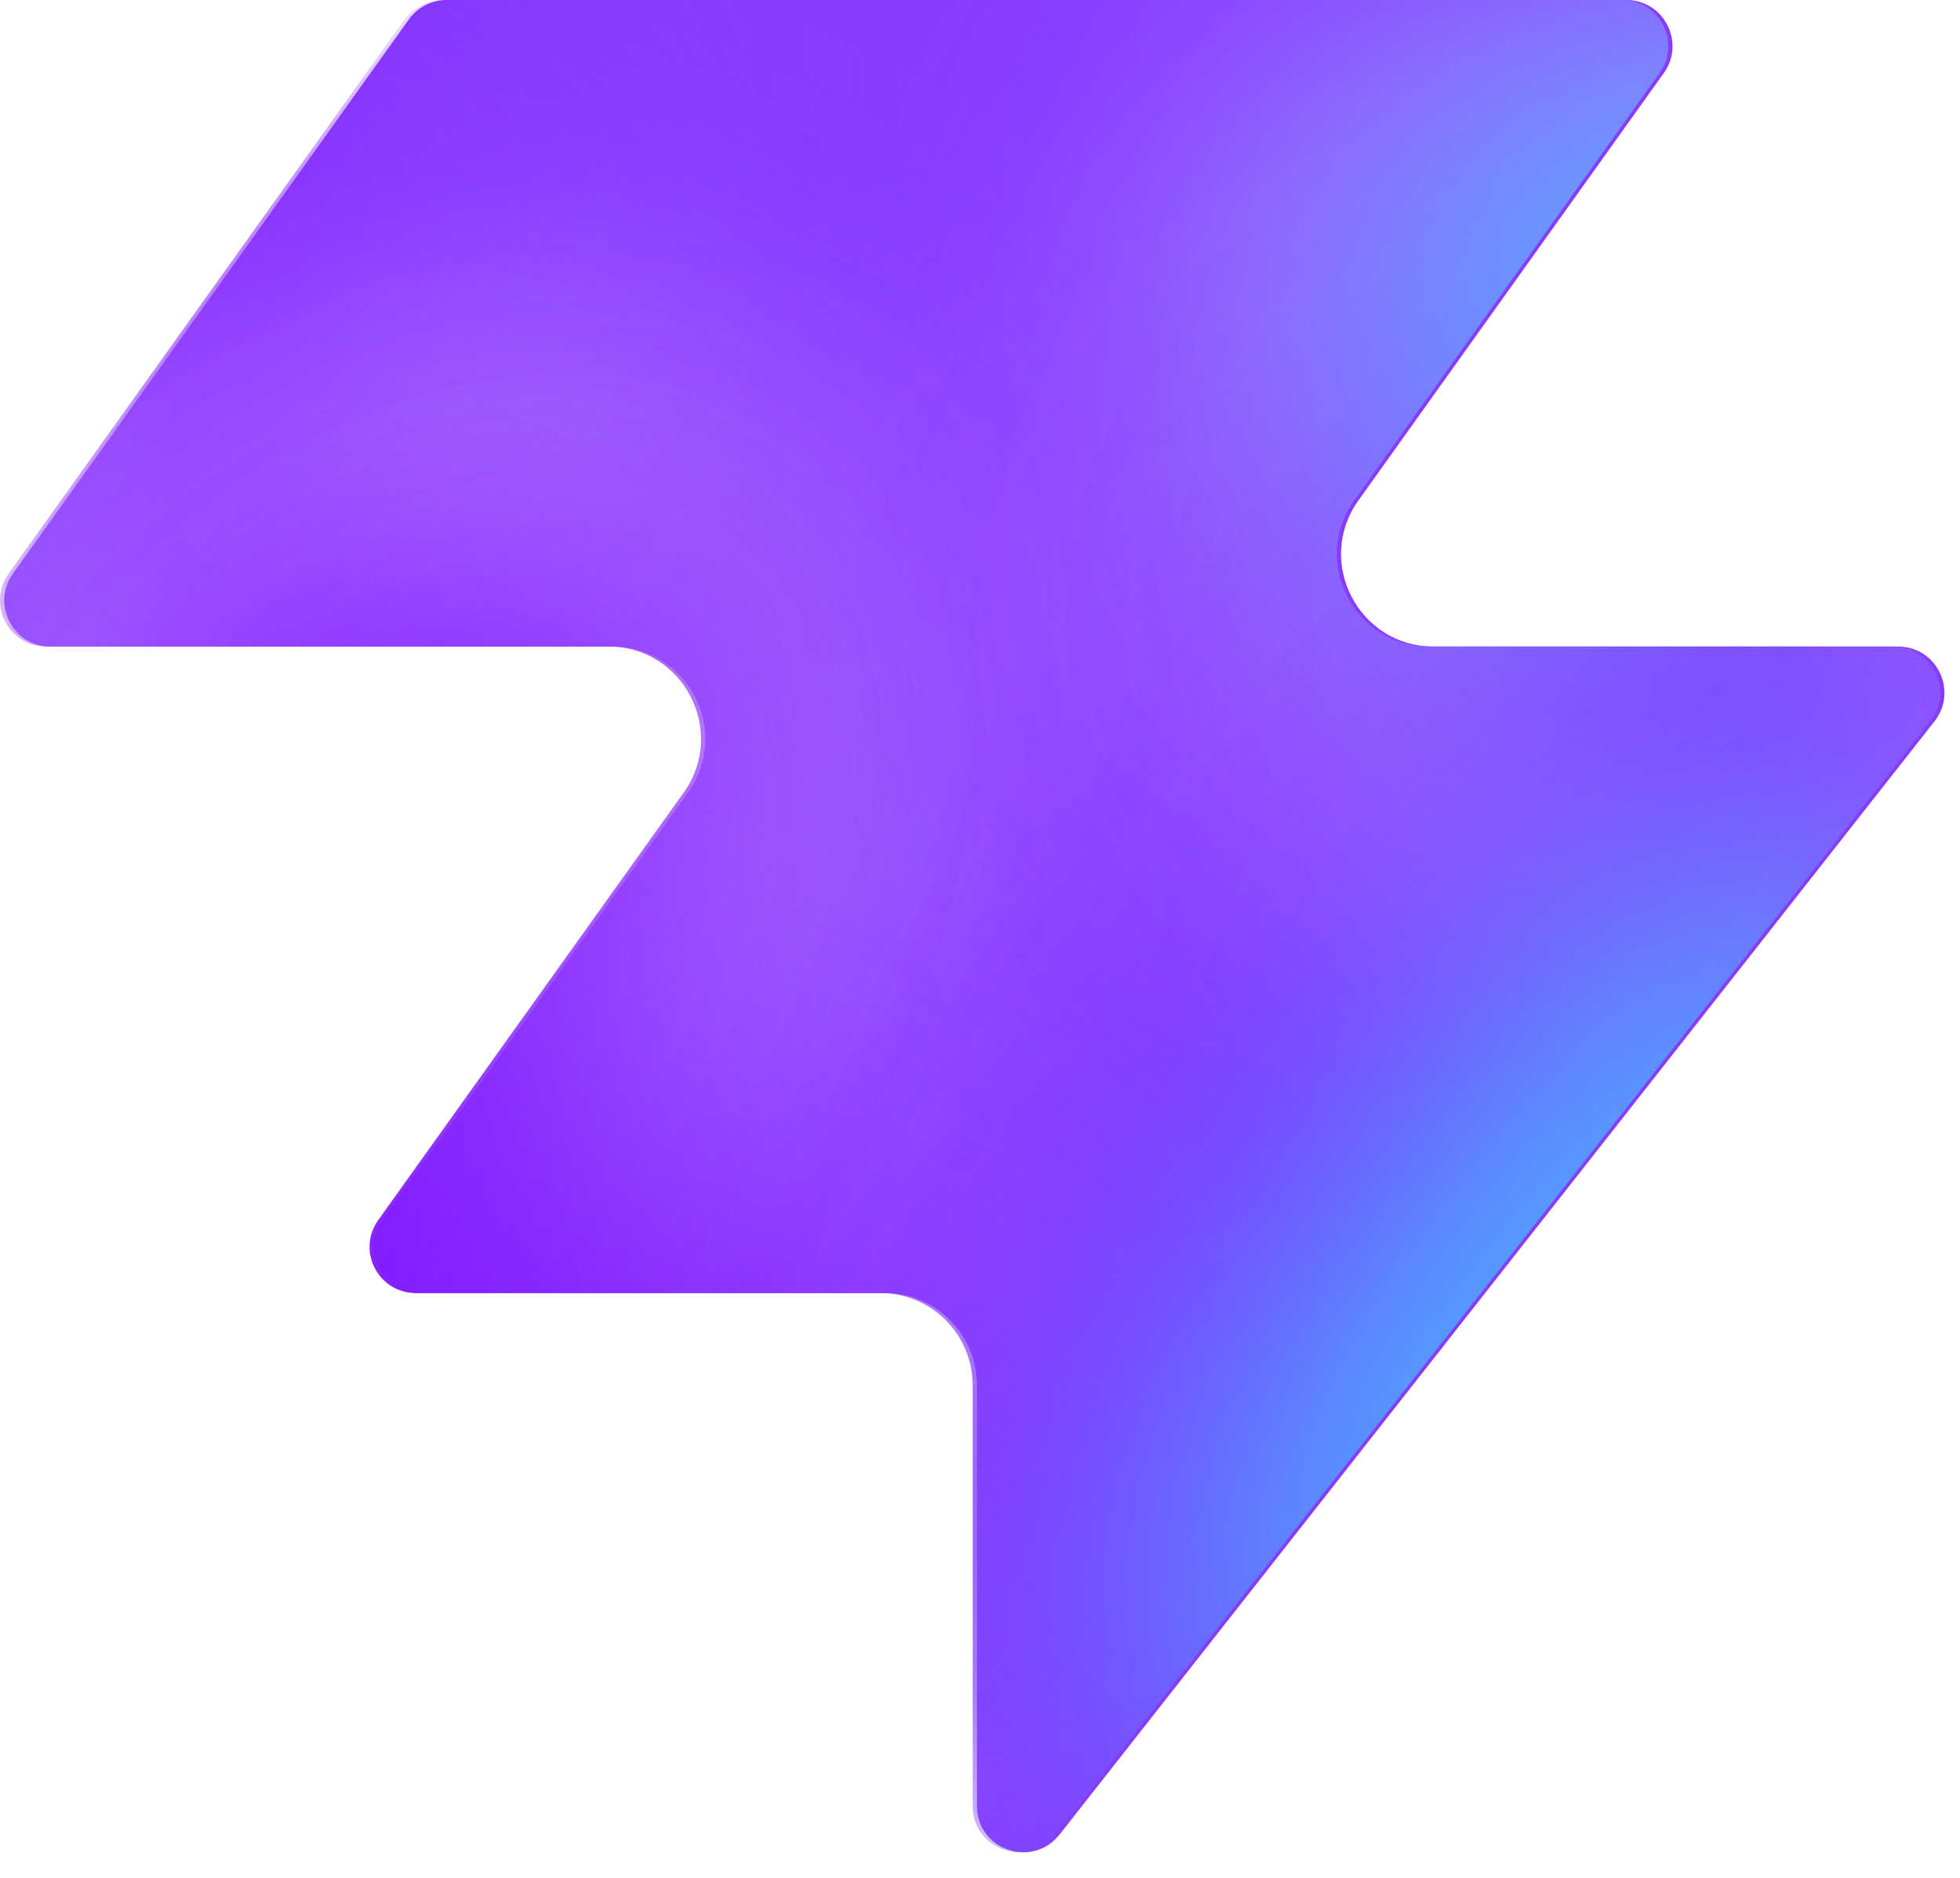
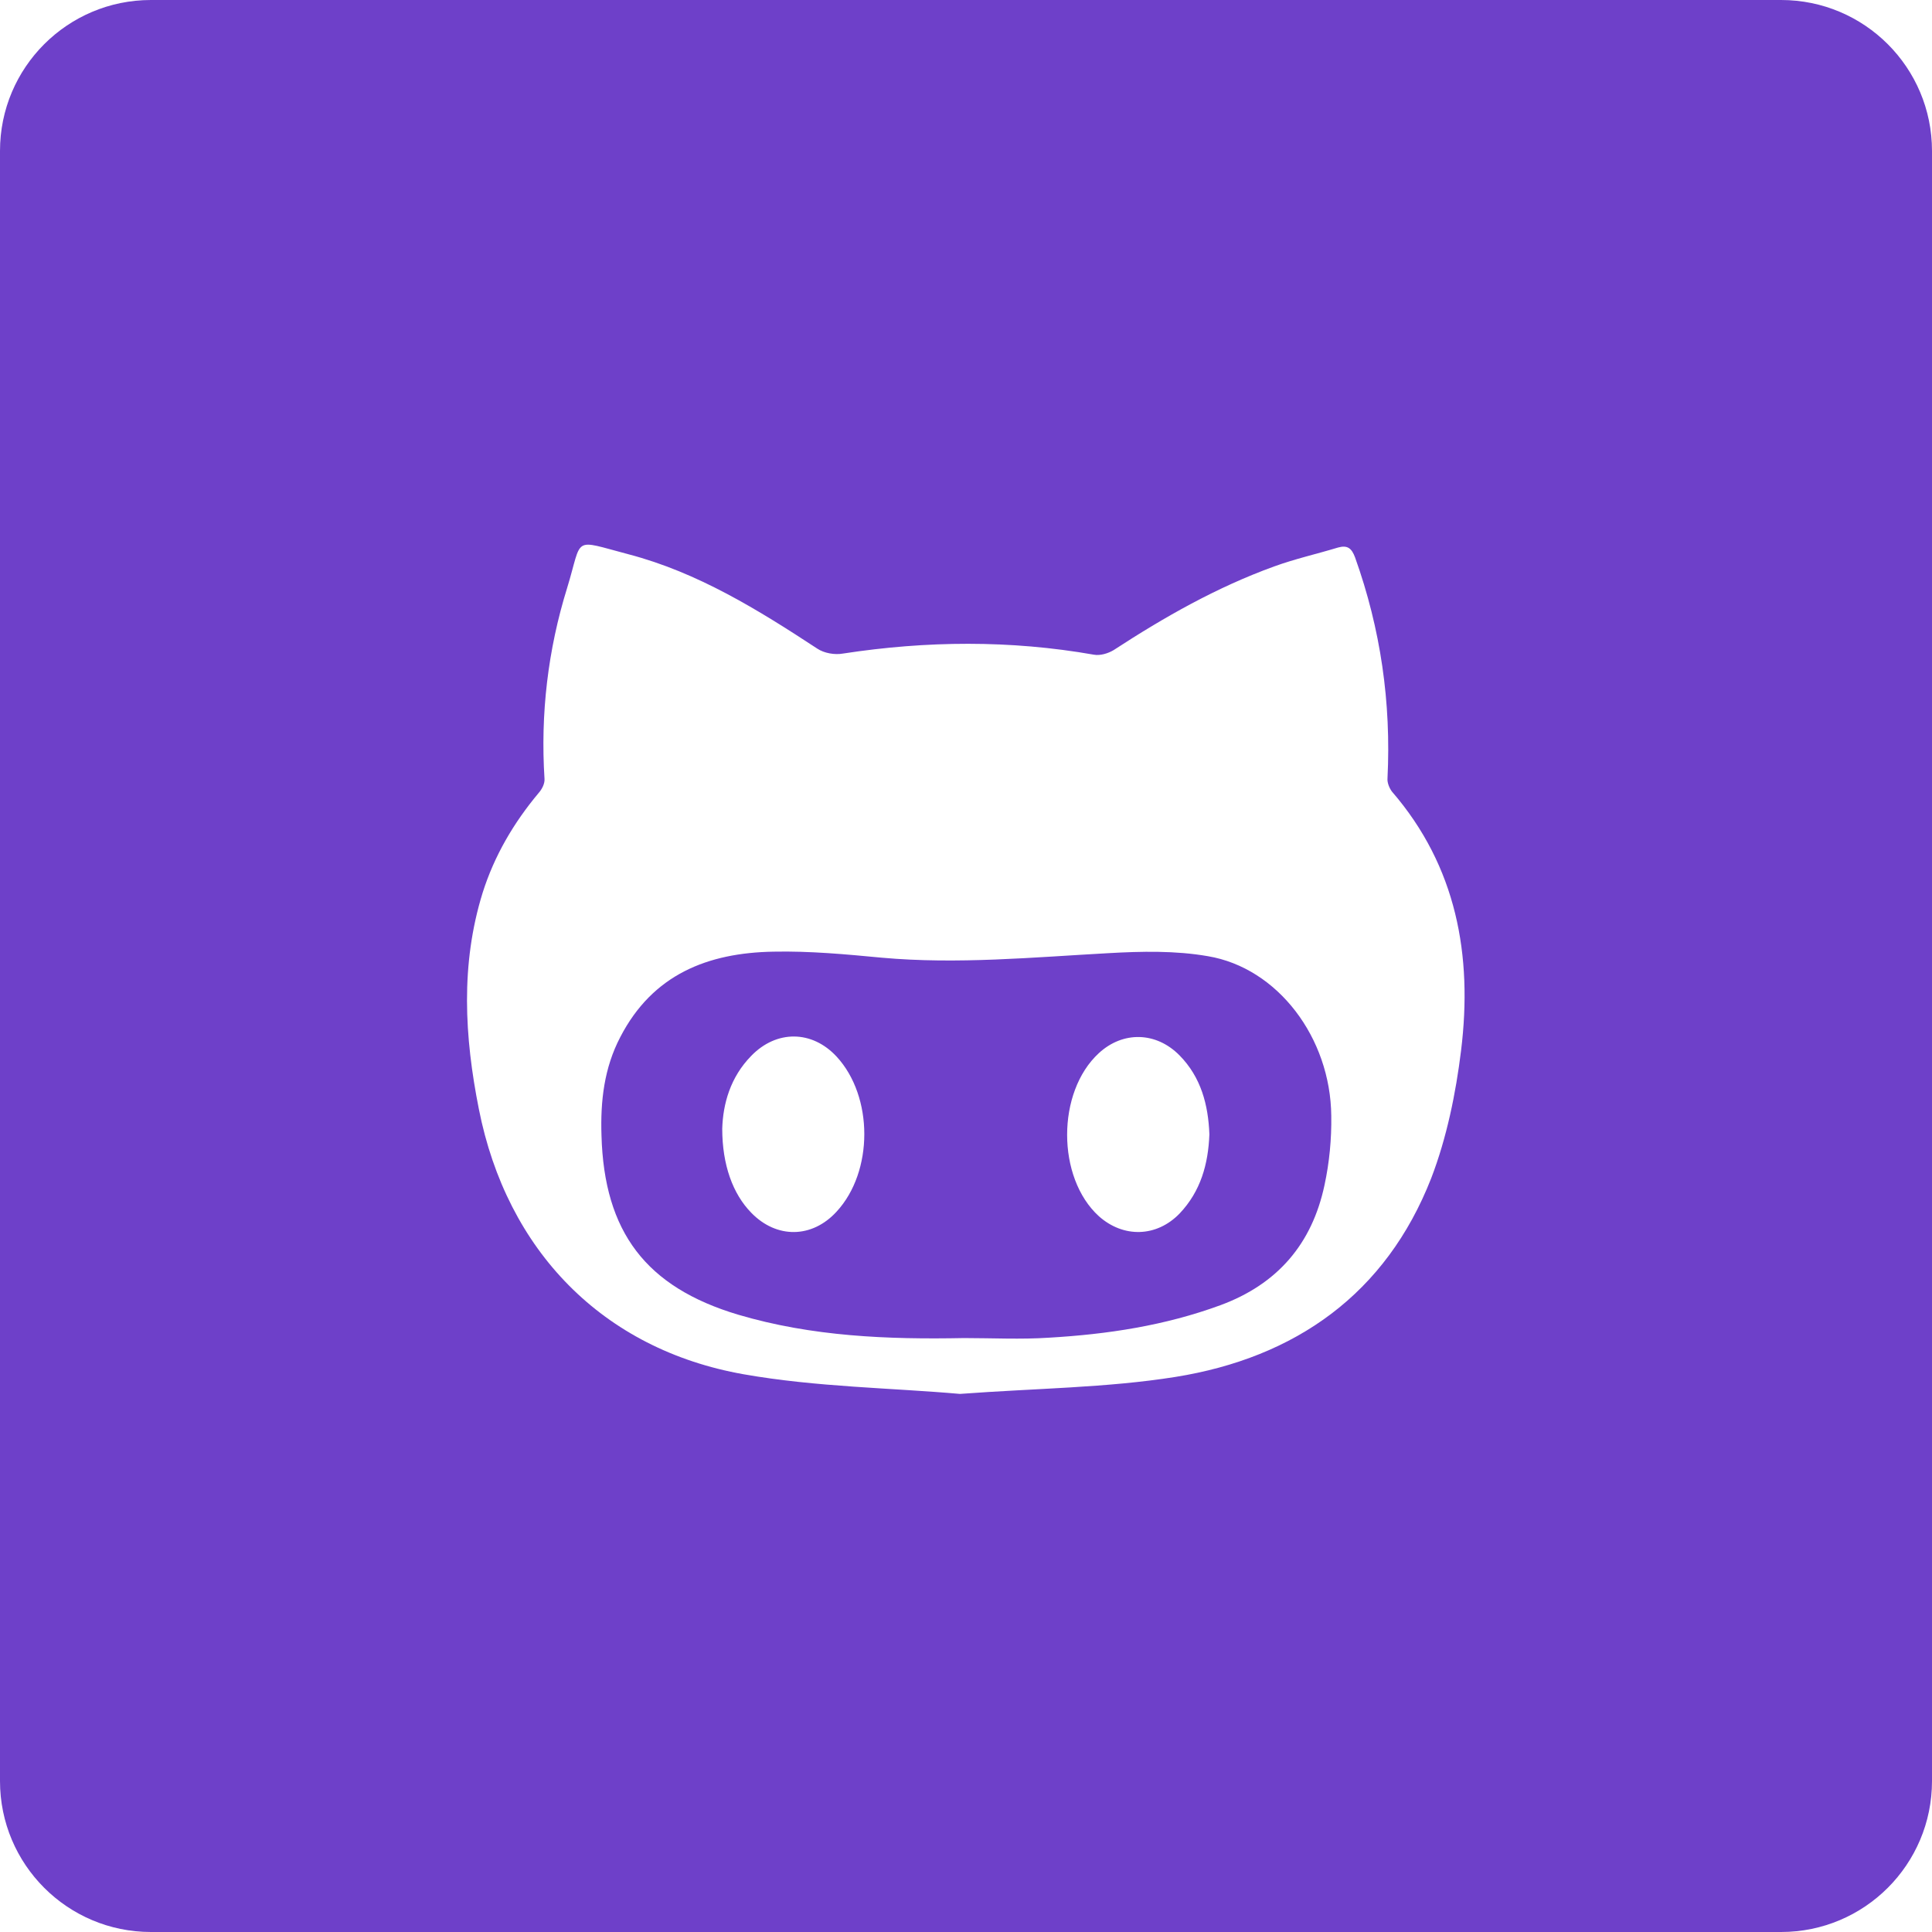
- <svg xmlns="http://www.w3.org/2000/svg" width="48" height="46" fill="none" viewBox="0 0 48 46">
-   <path fill="#863bff" d="M25.946 44.938c-.664.845-2.021.375-2.021-.698V33.937a2.26 2.26 0 0 0-2.262-2.262H10.287c-.92 0-1.456-1.04-.92-1.788l7.48-10.471c1.07-1.497 0-3.578-1.842-3.578H1.237c-.92 0-1.456-1.04-.92-1.788L10.013.474c.214-.297.556-.474.92-.474h28.894c.92 0 1.456 1.04.92 1.788l-7.48 10.471c-1.07 1.498 0 3.579 1.842 3.579h11.377c.943 0 1.473 1.088.89 1.83L25.947 44.94z" style="fill:#863bff;fill:color(display-p3 .525 .23 1);fill-opacity:1" />
-   <mask id="a" width="48" height="46" x="0" y="0" maskUnits="userSpaceOnUse" style="mask-type:alpha">
-     <path fill="#000" d="M25.842 44.938c-.664.844-2.021.375-2.021-.698V33.937a2.26 2.26 0 0 0-2.262-2.262H10.183c-.92 0-1.456-1.04-.92-1.788l7.48-10.471c1.07-1.498 0-3.579-1.842-3.579H1.133c-.92 0-1.456-1.04-.92-1.787L9.91.473c.214-.297.556-.474.92-.474h28.894c.92 0 1.456 1.04.92 1.788l-7.48 10.471c-1.07 1.498 0 3.578 1.842 3.578h11.377c.943 0 1.473 1.088.89 1.832L25.843 44.94z" style="fill:#000;fill-opacity:1" />
-   </mask>
-   <g mask="url(#a)">
-     <g filter="url(#b)">
-       <ellipse cx="5.508" cy="14.704" fill="#ede6ff" rx="5.508" ry="14.704" style="fill:#ede6ff;fill:color(display-p3 .927 .903 1);fill-opacity:1" transform="matrix(.00324 1 1 -.00324 -4.47 31.516)" />
-     </g>
-     <g filter="url(#c)">
-       <ellipse cx="10.399" cy="29.851" fill="#ede6ff" rx="10.399" ry="29.851" style="fill:#ede6ff;fill:color(display-p3 .927 .903 1);fill-opacity:1" transform="matrix(.00324 1 1 -.00324 -39.328 7.883)" />
-     </g>
-     <g filter="url(#d)">
-       <ellipse cx="5.508" cy="30.487" fill="#7e14ff" rx="5.508" ry="30.487" style="fill:#7e14ff;fill:color(display-p3 .492 .077 1);fill-opacity:1" transform="rotate(89.814 -25.913 -14.639)scale(1 -1)" />
-     </g>
-     <g filter="url(#e)">
-       <ellipse cx="5.508" cy="30.599" fill="#7e14ff" rx="5.508" ry="30.599" style="fill:#7e14ff;fill:color(display-p3 .492 .077 1);fill-opacity:1" transform="rotate(89.814 -32.644 -3.334)scale(1 -1)" />
-     </g>
-     <g filter="url(#f)">
-       <ellipse cx="5.508" cy="30.599" fill="#7e14ff" rx="5.508" ry="30.599" style="fill:#7e14ff;fill:color(display-p3 .492 .077 1);fill-opacity:1" transform="matrix(.00324 1 1 -.00324 -34.34 30.47)" />
-     </g>
-     <g filter="url(#g)">
-       <ellipse cx="14.072" cy="22.078" fill="#ede6ff" rx="14.072" ry="22.078" style="fill:#ede6ff;fill:color(display-p3 .927 .903 1);fill-opacity:1" transform="rotate(93.35 24.506 48.493)scale(-1 1)" />
-     </g>
-     <g filter="url(#h)">
-       <ellipse cx="3.47" cy="21.501" fill="#7e14ff" rx="3.47" ry="21.501" style="fill:#7e14ff;fill:color(display-p3 .492 .077 1);fill-opacity:1" transform="rotate(89.009 28.708 47.59)scale(-1 1)" />
-     </g>
-     <g filter="url(#i)">
-       <ellipse cx="3.47" cy="21.501" fill="#7e14ff" rx="3.47" ry="21.501" style="fill:#7e14ff;fill:color(display-p3 .492 .077 1);fill-opacity:1" transform="rotate(89.009 28.708 47.59)scale(-1 1)" />
-     </g>
-     <g filter="url(#j)">
-       <ellipse cx=".387" cy="8.972" fill="#7e14ff" rx="4.407" ry="29.108" style="fill:#7e14ff;fill:color(display-p3 .492 .077 1);fill-opacity:1" transform="rotate(39.51 .387 8.972)" />
-     </g>
-     <g filter="url(#k)">
-       <ellipse cx="47.523" cy="-6.092" fill="#7e14ff" rx="4.407" ry="29.108" style="fill:#7e14ff;fill:color(display-p3 .492 .077 1);fill-opacity:1" transform="rotate(37.892 47.523 -6.092)" />
-     </g>
-     <g filter="url(#l)">
-       <ellipse cx="41.412" cy="6.333" fill="#47bfff" rx="5.971" ry="9.665" style="fill:#47bfff;fill:color(display-p3 .28 .748 1);fill-opacity:1" transform="rotate(37.892 41.412 6.333)" />
-     </g>
-     <g filter="url(#m)">
-       <ellipse cx="-1.879" cy="38.332" fill="#7e14ff" rx="4.407" ry="29.108" style="fill:#7e14ff;fill:color(display-p3 .492 .077 1);fill-opacity:1" transform="rotate(37.892 -1.88 38.332)" />
-     </g>
-     <g filter="url(#n)">
-       <ellipse cx="-1.879" cy="38.332" fill="#7e14ff" rx="4.407" ry="29.108" style="fill:#7e14ff;fill:color(display-p3 .492 .077 1);fill-opacity:1" transform="rotate(37.892 -1.88 38.332)" />
-     </g>
-     <g filter="url(#o)">
-       <ellipse cx="35.651" cy="29.907" fill="#7e14ff" rx="4.407" ry="29.108" style="fill:#7e14ff;fill:color(display-p3 .492 .077 1);fill-opacity:1" transform="rotate(37.892 35.651 29.907)" />
-     </g>
-     <g filter="url(#p)">
-       <ellipse cx="38.418" cy="32.4" fill="#47bfff" rx="5.971" ry="15.297" style="fill:#47bfff;fill:color(display-p3 .28 .748 1);fill-opacity:1" transform="rotate(37.892 38.418 32.4)" />
+ <svg xmlns="http://www.w3.org/2000/svg" fill="#6E40C9" height="800px" width="800px" version="1.1" id="Layer_1" viewBox="-143 145 512 512" xml:space="preserve">
+   <g id="SVGRepo_bgCarrier" stroke-width="0" />
+   <g id="SVGRepo_tracerCarrier" stroke-linecap="round" stroke-linejoin="round" />
+   <g id="SVGRepo_iconCarrier">
+     <g>
+       <path d="M177.1,398.4c-8.6-1.5-17.6-1.3-26.4-0.8c-20,1.1-40,3-60,1.2c-9.5-0.9-19.1-1.8-28.7-1.6c-17.4,0.3-32,6-40.6,22.6 c-4.3,8.2-5.3,17-5,26.1c0.7,25.6,11.8,40.2,36.2,47.5c19.6,5.8,39.7,6.6,59.9,6.2c7.5,0,15,0.4,22.5-0.1 c15.5-0.9,30.7-3.2,45.4-8.6c15.2-5.6,24.3-16.3,27.6-31.8c1.3-6,1.9-12.3,1.8-18.4C209.6,420,195.6,401.5,177.1,398.4z M78.7,466.1c-6.5,7.1-15.9,7.2-22.6,0.3c-4.9-5-7.7-12.7-7.7-22.3c0.2-6.5,2.1-13.6,7.7-19.3c6.7-6.9,16.1-6.8,22.6,0.2 C88.5,435.6,88.5,455.5,78.7,466.1z M169.6,466.6c-6.1,6.3-14.9,6.5-21.4,0.7c-11.2-10.2-11.2-32.9,0-43.2 c6.4-5.9,15.2-5.7,21.4,0.6c5.7,5.8,7.6,13.1,7.9,20.9C177.2,453.5,175.2,460.7,169.6,466.6z" />
+       <path d="M329,145h-432c-22.1,0-40,17.9-40,40v432c0,22.1,17.9,40,40,40h432c22.1,0,40-17.9,40-40V185C369,162.9,351.1,145,329,145z M244.2,423.4c-1.4,11.4-3.8,23.1-7.9,33.8c-12,30.7-36,47.6-67.8,52.7c-18.2,2.9-36.9,3-57.1,4.5c-18.1-1.6-38-1.8-57.3-5.2 c-37.4-6.6-62.8-32.8-70.2-70.3c-3.8-19.1-4.9-38.3,1-57.3c3.1-9.8,8.2-18.5,14.8-26.4c0.9-1,1.7-2.5,1.6-3.8 c-1.1-17.2,0.9-34.2,6-50.6c4.2-13.7,1.1-12.9,16.3-8.9c18.3,4.8,34.3,14.7,50,25c1.8,1.2,4.6,1.7,6.8,1.3 c22.2-3.4,44.3-3.6,66.5,0.3c1.6,0.3,3.7-0.3,5.2-1.2c13.5-8.8,27.4-16.7,42.6-22.2c5.5-2,11.3-3.3,16.9-5c2.5-0.7,3.6,0.2,4.5,2.6 c6.8,19,9.6,38.5,8.6,58.6c-0.1,1.1,0.5,2.6,1.2,3.5C243,374.6,247.3,398.2,244.2,423.4z" />
    </g>
  </g>
-   <defs>
-     <filter id="b" width="60.045" height="41.654" x="-19.77" y="16.149" color-interpolation-filters="sRGB" filterUnits="userSpaceOnUse">
-       <feFlood flood-opacity="0" result="BackgroundImageFix" />
-       <feBlend in="SourceGraphic" in2="BackgroundImageFix" result="shape" />
-       <feGaussianBlur result="effect1_foregroundBlur_2002_17158" stdDeviation="7.659" />
-     </filter>
-     <filter id="c" width="90.34" height="51.437" x="-54.613" y="-7.533" color-interpolation-filters="sRGB" filterUnits="userSpaceOnUse">
-       <feFlood flood-opacity="0" result="BackgroundImageFix" />
-       <feBlend in="SourceGraphic" in2="BackgroundImageFix" result="shape" />
-       <feGaussianBlur result="effect1_foregroundBlur_2002_17158" stdDeviation="7.659" />
-     </filter>
-     <filter id="d" width="79.355" height="29.4" x="-49.64" y="2.03" color-interpolation-filters="sRGB" filterUnits="userSpaceOnUse">
-       <feFlood flood-opacity="0" result="BackgroundImageFix" />
-       <feBlend in="SourceGraphic" in2="BackgroundImageFix" result="shape" />
-       <feGaussianBlur result="effect1_foregroundBlur_2002_17158" stdDeviation="4.596" />
-     </filter>
-     <filter id="e" width="79.579" height="29.4" x="-45.045" y="20.029" color-interpolation-filters="sRGB" filterUnits="userSpaceOnUse">
-       <feFlood flood-opacity="0" result="BackgroundImageFix" />
-       <feBlend in="SourceGraphic" in2="BackgroundImageFix" result="shape" />
-       <feGaussianBlur result="effect1_foregroundBlur_2002_17158" stdDeviation="4.596" />
-     </filter>
-     <filter id="f" width="79.579" height="29.4" x="-43.513" y="21.178" color-interpolation-filters="sRGB" filterUnits="userSpaceOnUse">
-       <feFlood flood-opacity="0" result="BackgroundImageFix" />
-       <feBlend in="SourceGraphic" in2="BackgroundImageFix" result="shape" />
-       <feGaussianBlur result="effect1_foregroundBlur_2002_17158" stdDeviation="4.596" />
-     </filter>
-     <filter id="g" width="74.749" height="58.852" x="15.756" y="-17.901" color-interpolation-filters="sRGB" filterUnits="userSpaceOnUse">
-       <feFlood flood-opacity="0" result="BackgroundImageFix" />
-       <feBlend in="SourceGraphic" in2="BackgroundImageFix" result="shape" />
-       <feGaussianBlur result="effect1_foregroundBlur_2002_17158" stdDeviation="7.659" />
-     </filter>
-     <filter id="h" width="61.377" height="25.362" x="23.548" y="2.284" color-interpolation-filters="sRGB" filterUnits="userSpaceOnUse">
-       <feFlood flood-opacity="0" result="BackgroundImageFix" />
-       <feBlend in="SourceGraphic" in2="BackgroundImageFix" result="shape" />
-       <feGaussianBlur result="effect1_foregroundBlur_2002_17158" stdDeviation="4.596" />
-     </filter>
-     <filter id="i" width="61.377" height="25.362" x="23.548" y="2.284" color-interpolation-filters="sRGB" filterUnits="userSpaceOnUse">
-       <feFlood flood-opacity="0" result="BackgroundImageFix" />
-       <feBlend in="SourceGraphic" in2="BackgroundImageFix" result="shape" />
-       <feGaussianBlur result="effect1_foregroundBlur_2002_17158" stdDeviation="4.596" />
-     </filter>
-     <filter id="j" width="56.045" height="63.649" x="-27.636" y="-22.853" color-interpolation-filters="sRGB" filterUnits="userSpaceOnUse">
-       <feFlood flood-opacity="0" result="BackgroundImageFix" />
-       <feBlend in="SourceGraphic" in2="BackgroundImageFix" result="shape" />
-       <feGaussianBlur result="effect1_foregroundBlur_2002_17158" stdDeviation="4.596" />
-     </filter>
-     <filter id="k" width="54.814" height="64.646" x="20.116" y="-38.415" color-interpolation-filters="sRGB" filterUnits="userSpaceOnUse">
-       <feFlood flood-opacity="0" result="BackgroundImageFix" />
-       <feBlend in="SourceGraphic" in2="BackgroundImageFix" result="shape" />
-       <feGaussianBlur result="effect1_foregroundBlur_2002_17158" stdDeviation="4.596" />
-     </filter>
-     <filter id="l" width="33.541" height="35.313" x="24.641" y="-11.323" color-interpolation-filters="sRGB" filterUnits="userSpaceOnUse">
-       <feFlood flood-opacity="0" result="BackgroundImageFix" />
-       <feBlend in="SourceGraphic" in2="BackgroundImageFix" result="shape" />
-       <feGaussianBlur result="effect1_foregroundBlur_2002_17158" stdDeviation="4.596" />
-     </filter>
-     <filter id="m" width="54.814" height="64.646" x="-29.286" y="6.009" color-interpolation-filters="sRGB" filterUnits="userSpaceOnUse">
-       <feFlood flood-opacity="0" result="BackgroundImageFix" />
-       <feBlend in="SourceGraphic" in2="BackgroundImageFix" result="shape" />
-       <feGaussianBlur result="effect1_foregroundBlur_2002_17158" stdDeviation="4.596" />
-     </filter>
-     <filter id="n" width="54.814" height="64.646" x="-29.286" y="6.009" color-interpolation-filters="sRGB" filterUnits="userSpaceOnUse">
-       <feFlood flood-opacity="0" result="BackgroundImageFix" />
-       <feBlend in="SourceGraphic" in2="BackgroundImageFix" result="shape" />
-       <feGaussianBlur result="effect1_foregroundBlur_2002_17158" stdDeviation="4.596" />
-     </filter>
-     <filter id="o" width="54.814" height="64.646" x="8.244" y="-2.416" color-interpolation-filters="sRGB" filterUnits="userSpaceOnUse">
-       <feFlood flood-opacity="0" result="BackgroundImageFix" />
-       <feBlend in="SourceGraphic" in2="BackgroundImageFix" result="shape" />
-       <feGaussianBlur result="effect1_foregroundBlur_2002_17158" stdDeviation="4.596" />
-     </filter>
-     <filter id="p" width="39.409" height="43.623" x="18.713" y="10.588" color-interpolation-filters="sRGB" filterUnits="userSpaceOnUse">
-       <feFlood flood-opacity="0" result="BackgroundImageFix" />
-       <feBlend in="SourceGraphic" in2="BackgroundImageFix" result="shape" />
-       <feGaussianBlur result="effect1_foregroundBlur_2002_17158" stdDeviation="4.596" />
-     </filter>
-   </defs>
</svg>
